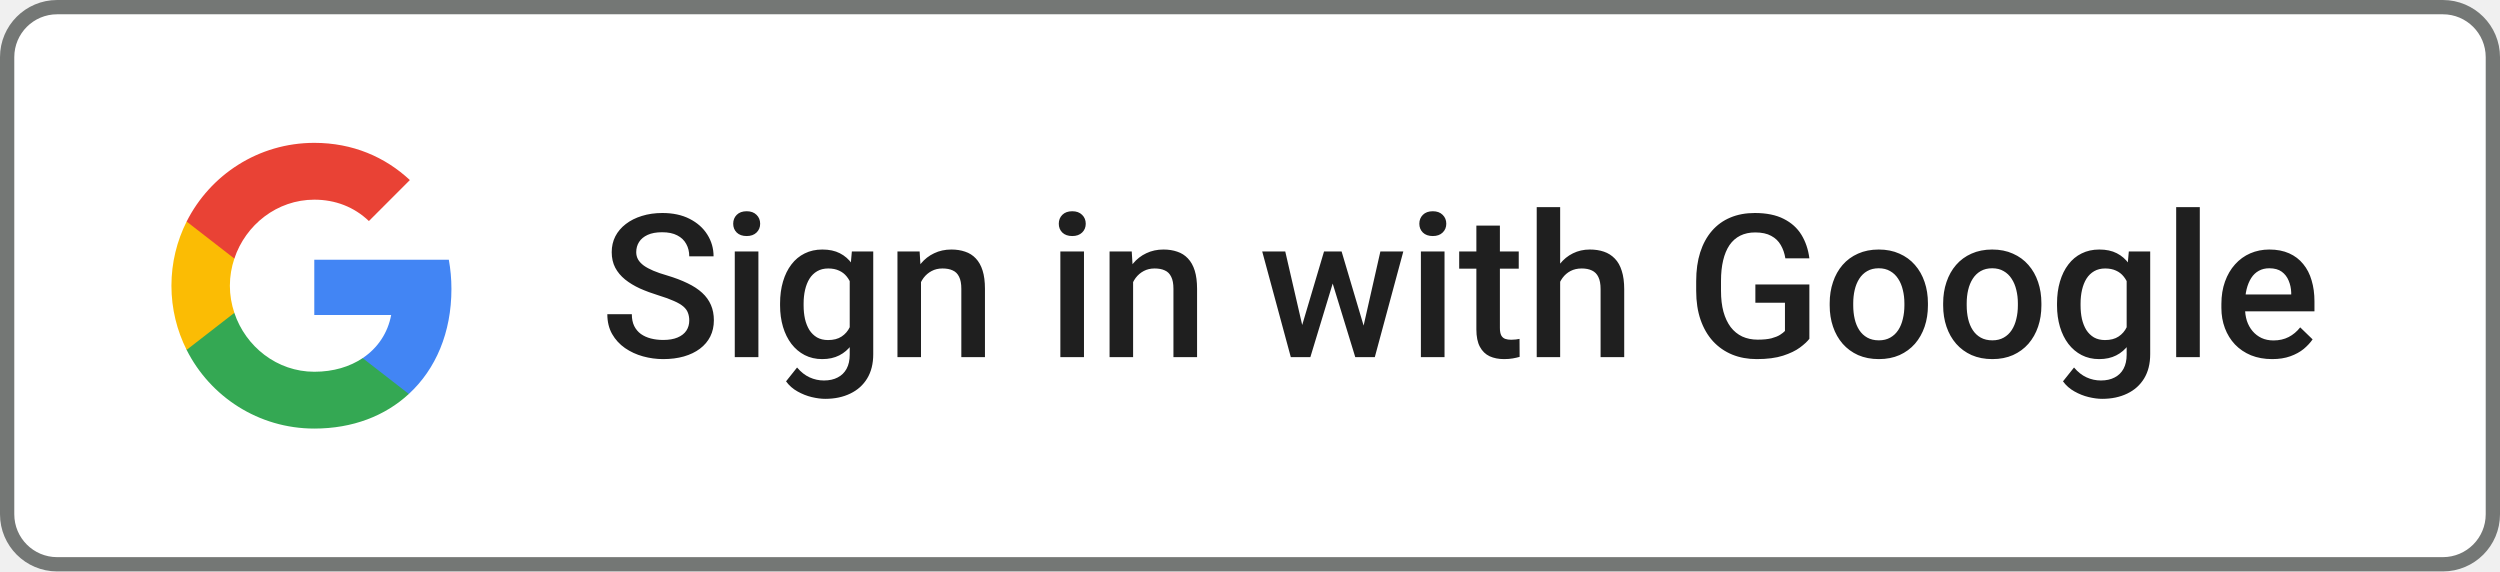
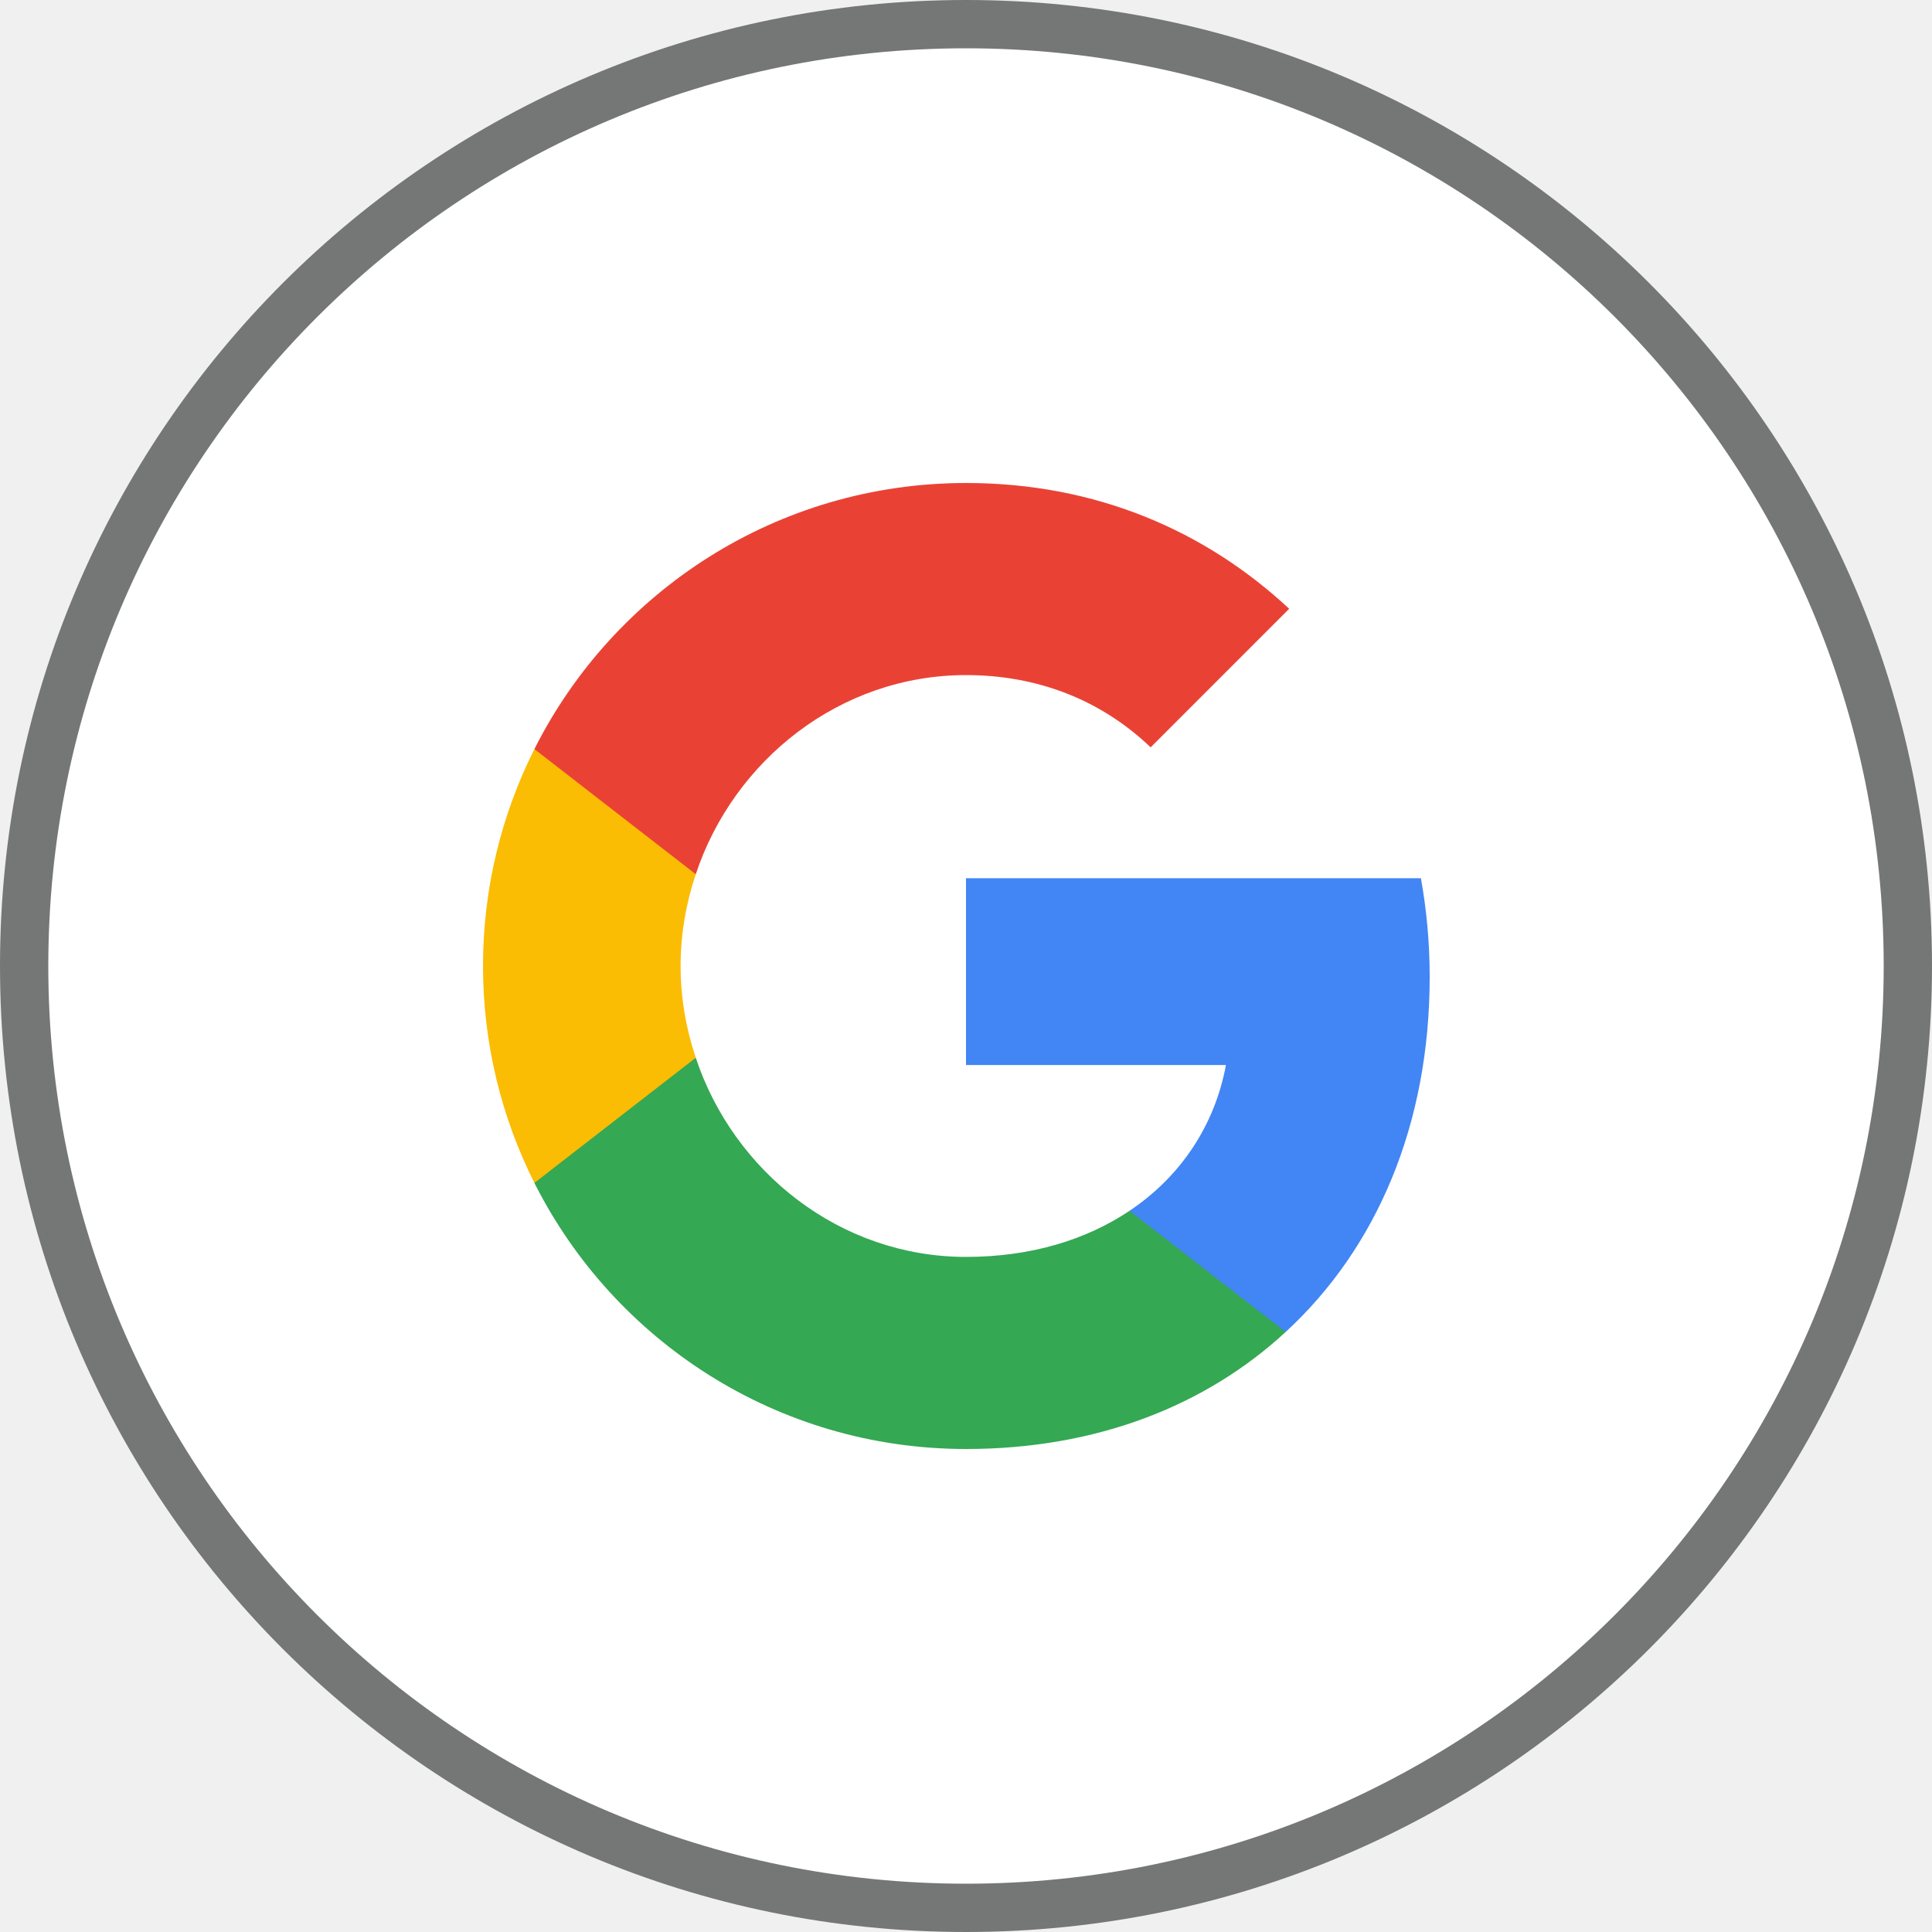
- <svg xmlns="http://www.w3.org/2000/svg" width="175" height="40" viewBox="0 0 175 40" fill="none">
-   <rect x="0.5" y="0.5" width="174" height="39" rx="3.5" fill="white" />
-   <g clip-path="url(#clip0_710_6235)">
-     <path d="M31.6 20.227C31.6 19.518 31.536 18.836 31.418 18.182H22V22.05H27.382C27.15 23.3 26.445 24.359 25.386 25.068V27.577H28.618C30.509 25.836 31.6 23.273 31.6 20.227Z" fill="#4285F4" />
-     <path d="M22 30C24.7 30 26.964 29.105 28.618 27.577L25.386 25.068C24.491 25.668 23.345 26.023 22 26.023C19.395 26.023 17.191 24.264 16.404 21.9H13.064V24.491C14.709 27.759 18.091 30 22 30Z" fill="#34A853" />
-     <path d="M16.404 21.9C16.204 21.3 16.091 20.659 16.091 20C16.091 19.341 16.204 18.7 16.404 18.1V15.509H13.064C12.386 16.859 12 18.386 12 20C12 21.614 12.386 23.141 13.064 24.491L16.404 21.9Z" fill="#FBBC04" />
-     <path d="M22 13.977C23.468 13.977 24.786 14.482 25.823 15.473L28.691 12.604C26.959 10.991 24.695 10 22 10C18.091 10 14.709 12.241 13.064 15.509L16.404 18.1C17.191 15.736 19.395 13.977 22 13.977Z" fill="#E94235" />
+ <svg xmlns="http://www.w3.org/2000/svg" width="40" height="40" viewBox="0 0 40 40" fill="none">
+   <rect x="0.5" y="0.5" width="39" height="39" rx="19.5" fill="white" />
+   <g clip-path="url(#clip0_710_6217)">
+     <path d="M29.6 20.227C29.6 19.518 29.536 18.836 29.418 18.182H20V22.05H25.382C25.15 23.3 24.445 24.359 23.386 25.068V27.577H26.618C28.509 25.836 29.6 23.273 29.6 20.227Z" fill="#4285F4" />
+     <path d="M20 30C22.7 30 24.964 29.105 26.618 27.577L23.386 25.068C22.491 25.668 21.345 26.023 20 26.023C17.395 26.023 15.191 24.264 14.405 21.9H11.064V24.491C12.709 27.759 16.091 30 20 30Z" fill="#34A853" />
+     <path d="M14.405 21.9C14.204 21.3 14.091 20.659 14.091 20C14.091 19.341 14.204 18.7 14.405 18.1V15.509H11.064C10.386 16.859 10 18.386 10 20C10 21.614 10.386 23.141 11.064 24.491L14.405 21.9Z" fill="#FBBC04" />
+     <path d="M20 13.977C21.468 13.977 22.786 14.482 23.823 15.473L26.691 12.604C24.959 10.991 22.695 10 20 10C16.091 10 12.709 12.241 11.064 15.509L14.405 18.1C15.191 15.736 17.395 13.977 20 13.977Z" fill="#E94235" />
  </g>
-   <path d="M48.248 22.436C48.248 22.231 48.216 22.049 48.152 21.89C48.093 21.73 47.986 21.584 47.831 21.452C47.676 21.32 47.457 21.192 47.175 21.069C46.897 20.942 46.541 20.812 46.108 20.68C45.634 20.534 45.197 20.372 44.796 20.194C44.399 20.012 44.053 19.802 43.757 19.565C43.461 19.324 43.23 19.048 43.066 18.738C42.902 18.424 42.82 18.061 42.82 17.651C42.82 17.246 42.905 16.877 43.073 16.544C43.246 16.211 43.49 15.924 43.805 15.683C44.124 15.437 44.5 15.247 44.933 15.115C45.366 14.979 45.844 14.91 46.368 14.91C47.106 14.91 47.742 15.047 48.275 15.32C48.813 15.594 49.226 15.961 49.513 16.421C49.804 16.881 49.95 17.389 49.95 17.945H48.248C48.248 17.617 48.177 17.328 48.036 17.077C47.899 16.822 47.69 16.621 47.407 16.476C47.129 16.33 46.776 16.257 46.348 16.257C45.942 16.257 45.605 16.318 45.336 16.441C45.067 16.564 44.867 16.731 44.734 16.94C44.602 17.15 44.536 17.387 44.536 17.651C44.536 17.838 44.579 18.009 44.666 18.164C44.753 18.314 44.885 18.456 45.062 18.588C45.24 18.715 45.464 18.836 45.732 18.95C46.001 19.064 46.318 19.174 46.683 19.278C47.234 19.442 47.715 19.625 48.125 19.825C48.535 20.021 48.877 20.244 49.15 20.495C49.424 20.746 49.629 21.031 49.766 21.35C49.902 21.664 49.971 22.022 49.971 22.423C49.971 22.842 49.886 23.22 49.718 23.558C49.549 23.89 49.308 24.175 48.993 24.412C48.683 24.645 48.31 24.825 47.872 24.952C47.439 25.075 46.956 25.137 46.423 25.137C45.944 25.137 45.473 25.073 45.008 24.945C44.547 24.818 44.128 24.624 43.75 24.364C43.372 24.1 43.071 23.772 42.848 23.38C42.624 22.983 42.513 22.521 42.513 21.992H44.228C44.228 22.316 44.283 22.591 44.393 22.819C44.507 23.047 44.664 23.234 44.864 23.38C45.065 23.521 45.297 23.626 45.562 23.694C45.83 23.763 46.117 23.797 46.423 23.797C46.824 23.797 47.159 23.74 47.428 23.626C47.701 23.512 47.906 23.352 48.043 23.148C48.18 22.942 48.248 22.705 48.248 22.436ZM53.088 17.604V25H51.434V17.604H53.088ZM51.324 15.662C51.324 15.412 51.406 15.204 51.57 15.04C51.739 14.871 51.971 14.787 52.268 14.787C52.559 14.787 52.789 14.871 52.958 15.04C53.127 15.204 53.211 15.412 53.211 15.662C53.211 15.908 53.127 16.113 52.958 16.277C52.789 16.441 52.559 16.523 52.268 16.523C51.971 16.523 51.739 16.441 51.57 16.277C51.406 16.113 51.324 15.908 51.324 15.662ZM59.63 17.604H61.127V24.795C61.127 25.46 60.986 26.025 60.703 26.49C60.421 26.955 60.026 27.308 59.52 27.55C59.015 27.796 58.429 27.919 57.764 27.919C57.481 27.919 57.167 27.878 56.82 27.796C56.478 27.714 56.146 27.582 55.822 27.399C55.503 27.222 55.237 26.987 55.023 26.695L55.795 25.725C56.059 26.039 56.351 26.269 56.67 26.415C56.989 26.561 57.324 26.634 57.675 26.634C58.053 26.634 58.374 26.563 58.639 26.422C58.908 26.285 59.115 26.082 59.261 25.814C59.407 25.545 59.48 25.216 59.48 24.829V19.278L59.63 17.604ZM54.605 21.384V21.24C54.605 20.68 54.674 20.169 54.81 19.709C54.947 19.244 55.143 18.845 55.398 18.513C55.654 18.175 55.964 17.918 56.328 17.74C56.693 17.558 57.105 17.467 57.565 17.467C58.044 17.467 58.452 17.553 58.789 17.727C59.131 17.9 59.416 18.148 59.644 18.472C59.871 18.791 60.049 19.174 60.177 19.62C60.309 20.062 60.407 20.554 60.471 21.097V21.555C60.411 22.083 60.311 22.566 60.17 23.004C60.029 23.441 59.842 23.82 59.609 24.139C59.377 24.458 59.09 24.704 58.748 24.877C58.411 25.05 58.012 25.137 57.552 25.137C57.101 25.137 56.693 25.043 56.328 24.856C55.968 24.67 55.658 24.408 55.398 24.07C55.143 23.733 54.947 23.337 54.81 22.881C54.674 22.421 54.605 21.922 54.605 21.384ZM56.253 21.24V21.384C56.253 21.721 56.285 22.035 56.349 22.327C56.417 22.619 56.52 22.876 56.656 23.1C56.797 23.318 56.975 23.491 57.19 23.619C57.408 23.742 57.666 23.804 57.962 23.804C58.349 23.804 58.666 23.722 58.912 23.558C59.163 23.394 59.354 23.172 59.486 22.895C59.623 22.612 59.719 22.297 59.773 21.951V20.714C59.746 20.445 59.689 20.194 59.602 19.962C59.52 19.73 59.409 19.527 59.268 19.354C59.126 19.176 58.949 19.039 58.734 18.943C58.52 18.843 58.267 18.793 57.976 18.793C57.679 18.793 57.422 18.857 57.203 18.984C56.984 19.112 56.804 19.287 56.663 19.511C56.526 19.734 56.424 19.994 56.355 20.29C56.287 20.586 56.253 20.903 56.253 21.24ZM64.47 19.183V25H62.822V17.604H64.374L64.47 19.183ZM64.176 21.028L63.643 21.021C63.647 20.497 63.72 20.017 63.861 19.579C64.007 19.142 64.208 18.766 64.463 18.451C64.723 18.137 65.033 17.895 65.393 17.727C65.753 17.553 66.154 17.467 66.596 17.467C66.951 17.467 67.272 17.517 67.56 17.617C67.851 17.713 68.1 17.87 68.305 18.089C68.514 18.308 68.674 18.592 68.783 18.943C68.893 19.29 68.947 19.716 68.947 20.222V25H67.293V20.215C67.293 19.859 67.241 19.579 67.136 19.374C67.035 19.164 66.887 19.016 66.691 18.93C66.5 18.838 66.261 18.793 65.974 18.793C65.691 18.793 65.438 18.852 65.215 18.971C64.992 19.089 64.802 19.251 64.647 19.456C64.497 19.661 64.381 19.898 64.299 20.167C64.217 20.436 64.176 20.723 64.176 21.028ZM75.879 17.604V25H74.225V17.604H75.879ZM74.115 15.662C74.115 15.412 74.197 15.204 74.361 15.04C74.53 14.871 74.762 14.787 75.059 14.787C75.35 14.787 75.58 14.871 75.749 15.04C75.918 15.204 76.002 15.412 76.002 15.662C76.002 15.908 75.918 16.113 75.749 16.277C75.58 16.441 75.35 16.523 75.059 16.523C74.762 16.523 74.53 16.441 74.361 16.277C74.197 16.113 74.115 15.908 74.115 15.662ZM79.317 19.183V25H77.67V17.604H79.222L79.317 19.183ZM79.023 21.028L78.49 21.021C78.495 20.497 78.568 20.017 78.709 19.579C78.855 19.142 79.055 18.766 79.311 18.451C79.57 18.137 79.88 17.895 80.24 17.727C80.6 17.553 81.001 17.467 81.443 17.467C81.799 17.467 82.12 17.517 82.407 17.617C82.699 17.713 82.947 17.87 83.152 18.089C83.362 18.308 83.522 18.592 83.631 18.943C83.74 19.29 83.795 19.716 83.795 20.222V25H82.141V20.215C82.141 19.859 82.088 19.579 81.983 19.374C81.883 19.164 81.735 19.016 81.539 18.93C81.348 18.838 81.108 18.793 80.821 18.793C80.539 18.793 80.286 18.852 80.062 18.971C79.839 19.089 79.65 19.251 79.495 19.456C79.345 19.661 79.228 19.898 79.147 20.167C79.064 20.436 79.023 20.723 79.023 21.028ZM90.973 23.359L92.682 17.604H93.734L93.447 19.326L91.725 25H90.781L90.973 23.359ZM89.968 17.604L91.301 23.387L91.41 25H90.357L88.355 17.604H89.968ZM95.334 23.318L96.626 17.604H98.232L96.236 25H95.184L95.334 23.318ZM93.912 17.604L95.601 23.291L95.812 25H94.869L93.126 19.319L92.839 17.604H93.912ZM101.117 17.604V25H99.463V17.604H101.117ZM99.353 15.662C99.353 15.412 99.436 15.204 99.6 15.04C99.768 14.871 100.001 14.787 100.297 14.787C100.589 14.787 100.819 14.871 100.987 15.04C101.156 15.204 101.24 15.412 101.24 15.662C101.24 15.908 101.156 16.113 100.987 16.277C100.819 16.441 100.589 16.523 100.297 16.523C100.001 16.523 99.768 16.441 99.6 16.277C99.436 16.113 99.353 15.908 99.353 15.662ZM106.312 17.604V18.807H102.143V17.604H106.312ZM103.346 15.792H104.993V22.956C104.993 23.184 105.025 23.359 105.089 23.482C105.157 23.601 105.251 23.681 105.369 23.722C105.488 23.763 105.627 23.783 105.786 23.783C105.9 23.783 106.009 23.776 106.114 23.763C106.219 23.749 106.303 23.735 106.367 23.722L106.374 24.98C106.237 25.02 106.078 25.057 105.896 25.089C105.718 25.121 105.513 25.137 105.28 25.137C104.902 25.137 104.567 25.071 104.275 24.939C103.984 24.802 103.756 24.581 103.592 24.275C103.428 23.97 103.346 23.564 103.346 23.059V15.792ZM109.211 14.5V25H107.57V14.5H109.211ZM108.924 21.028L108.391 21.021C108.395 20.511 108.466 20.039 108.603 19.606C108.744 19.174 108.94 18.797 109.19 18.479C109.446 18.155 109.751 17.907 110.106 17.733C110.462 17.556 110.856 17.467 111.289 17.467C111.654 17.467 111.982 17.517 112.273 17.617C112.57 17.717 112.825 17.879 113.039 18.102C113.253 18.321 113.415 18.608 113.524 18.964C113.638 19.315 113.695 19.743 113.695 20.249V25H112.041V20.235C112.041 19.88 111.989 19.597 111.884 19.388C111.784 19.178 111.635 19.028 111.439 18.936C111.243 18.841 111.004 18.793 110.722 18.793C110.425 18.793 110.163 18.852 109.936 18.971C109.712 19.089 109.525 19.251 109.375 19.456C109.225 19.661 109.111 19.898 109.033 20.167C108.96 20.436 108.924 20.723 108.924 21.028ZM126.656 19.914V23.715C126.515 23.902 126.294 24.107 125.993 24.33C125.697 24.549 125.303 24.738 124.811 24.898C124.318 25.057 123.705 25.137 122.972 25.137C122.347 25.137 121.775 25.032 121.256 24.822C120.736 24.608 120.287 24.296 119.909 23.886C119.535 23.476 119.246 22.977 119.041 22.389C118.836 21.796 118.733 21.122 118.733 20.365V19.675C118.733 18.923 118.827 18.253 119.014 17.665C119.205 17.073 119.479 16.571 119.834 16.161C120.189 15.751 120.618 15.441 121.119 15.231C121.625 15.017 122.197 14.91 122.835 14.91C123.651 14.91 124.325 15.047 124.858 15.32C125.396 15.589 125.811 15.963 126.103 16.441C126.394 16.92 126.579 17.467 126.656 18.082H124.975C124.92 17.736 124.813 17.426 124.653 17.152C124.498 16.879 124.275 16.665 123.983 16.51C123.696 16.35 123.323 16.27 122.862 16.27C122.466 16.27 122.117 16.346 121.816 16.496C121.516 16.646 121.265 16.867 121.064 17.159C120.868 17.451 120.72 17.806 120.62 18.226C120.52 18.645 120.47 19.123 120.47 19.661V20.365C120.47 20.912 120.527 21.398 120.641 21.821C120.759 22.245 120.928 22.603 121.146 22.895C121.37 23.186 121.641 23.407 121.96 23.558C122.279 23.703 122.639 23.776 123.04 23.776C123.432 23.776 123.753 23.744 124.004 23.681C124.255 23.612 124.453 23.533 124.599 23.441C124.749 23.346 124.865 23.255 124.947 23.168V21.192H122.876V19.914H126.656ZM128.078 21.384V21.227C128.078 20.693 128.156 20.199 128.311 19.743C128.465 19.283 128.689 18.884 128.98 18.547C129.277 18.205 129.637 17.941 130.061 17.754C130.489 17.562 130.972 17.467 131.51 17.467C132.052 17.467 132.535 17.562 132.959 17.754C133.387 17.941 133.75 18.205 134.046 18.547C134.342 18.884 134.568 19.283 134.723 19.743C134.878 20.199 134.955 20.693 134.955 21.227V21.384C134.955 21.917 134.878 22.412 134.723 22.867C134.568 23.323 134.342 23.722 134.046 24.064C133.75 24.401 133.39 24.665 132.966 24.856C132.542 25.043 132.061 25.137 131.523 25.137C130.981 25.137 130.496 25.043 130.067 24.856C129.644 24.665 129.284 24.401 128.987 24.064C128.691 23.722 128.465 23.323 128.311 22.867C128.156 22.412 128.078 21.917 128.078 21.384ZM129.726 21.227V21.384C129.726 21.716 129.76 22.031 129.828 22.327C129.896 22.623 130.004 22.883 130.149 23.106C130.295 23.33 130.482 23.505 130.71 23.633C130.938 23.76 131.209 23.824 131.523 23.824C131.829 23.824 132.093 23.76 132.316 23.633C132.544 23.505 132.731 23.33 132.877 23.106C133.023 22.883 133.13 22.623 133.198 22.327C133.271 22.031 133.308 21.716 133.308 21.384V21.227C133.308 20.898 133.271 20.588 133.198 20.297C133.13 20.001 133.021 19.739 132.87 19.511C132.724 19.283 132.537 19.105 132.31 18.977C132.086 18.845 131.82 18.779 131.51 18.779C131.2 18.779 130.931 18.845 130.703 18.977C130.48 19.105 130.295 19.283 130.149 19.511C130.004 19.739 129.896 20.001 129.828 20.297C129.76 20.588 129.726 20.898 129.726 21.227ZM136.021 21.384V21.227C136.021 20.693 136.099 20.199 136.254 19.743C136.409 19.283 136.632 18.884 136.924 18.547C137.22 18.205 137.58 17.941 138.004 17.754C138.432 17.562 138.915 17.467 139.453 17.467C139.995 17.467 140.479 17.562 140.902 17.754C141.331 17.941 141.693 18.205 141.989 18.547C142.285 18.884 142.511 19.283 142.666 19.743C142.821 20.199 142.898 20.693 142.898 21.227V21.384C142.898 21.917 142.821 22.412 142.666 22.867C142.511 23.323 142.285 23.722 141.989 24.064C141.693 24.401 141.333 24.665 140.909 24.856C140.485 25.043 140.005 25.137 139.467 25.137C138.924 25.137 138.439 25.043 138.011 24.856C137.587 24.665 137.227 24.401 136.931 24.064C136.634 23.722 136.409 23.323 136.254 22.867C136.099 22.412 136.021 21.917 136.021 21.384ZM137.669 21.227V21.384C137.669 21.716 137.703 22.031 137.771 22.327C137.84 22.623 137.947 22.883 138.093 23.106C138.239 23.33 138.425 23.505 138.653 23.633C138.881 23.76 139.152 23.824 139.467 23.824C139.772 23.824 140.036 23.76 140.26 23.633C140.488 23.505 140.674 23.33 140.82 23.106C140.966 22.883 141.073 22.623 141.142 22.327C141.215 22.031 141.251 21.716 141.251 21.384V21.227C141.251 20.898 141.215 20.588 141.142 20.297C141.073 20.001 140.964 19.739 140.813 19.511C140.668 19.283 140.481 19.105 140.253 18.977C140.03 18.845 139.763 18.779 139.453 18.779C139.143 18.779 138.874 18.845 138.646 18.977C138.423 19.105 138.239 19.283 138.093 19.511C137.947 19.739 137.84 20.001 137.771 20.297C137.703 20.588 137.669 20.898 137.669 21.227ZM149.017 17.604H150.514V24.795C150.514 25.46 150.372 26.025 150.09 26.49C149.807 26.955 149.413 27.308 148.907 27.55C148.401 27.796 147.816 27.919 147.15 27.919C146.868 27.919 146.553 27.878 146.207 27.796C145.865 27.714 145.533 27.582 145.209 27.399C144.89 27.222 144.623 26.987 144.409 26.695L145.182 25.725C145.446 26.039 145.738 26.269 146.057 26.415C146.376 26.561 146.711 26.634 147.062 26.634C147.44 26.634 147.761 26.563 148.025 26.422C148.294 26.285 148.502 26.082 148.647 25.814C148.793 25.545 148.866 25.216 148.866 24.829V19.278L149.017 17.604ZM143.992 21.384V21.24C143.992 20.68 144.061 20.169 144.197 19.709C144.334 19.244 144.53 18.845 144.785 18.513C145.04 18.175 145.35 17.918 145.715 17.74C146.079 17.558 146.492 17.467 146.952 17.467C147.431 17.467 147.839 17.553 148.176 17.727C148.518 17.9 148.802 18.148 149.03 18.472C149.258 18.791 149.436 19.174 149.563 19.62C149.696 20.062 149.794 20.554 149.857 21.097V21.555C149.798 22.083 149.698 22.566 149.557 23.004C149.415 23.441 149.229 23.82 148.996 24.139C148.764 24.458 148.477 24.704 148.135 24.877C147.798 25.05 147.399 25.137 146.938 25.137C146.487 25.137 146.079 25.043 145.715 24.856C145.355 24.67 145.045 24.408 144.785 24.07C144.53 23.733 144.334 23.337 144.197 22.881C144.061 22.421 143.992 21.922 143.992 21.384ZM145.64 21.24V21.384C145.64 21.721 145.672 22.035 145.735 22.327C145.804 22.619 145.906 22.876 146.043 23.1C146.184 23.318 146.362 23.491 146.576 23.619C146.795 23.742 147.052 23.804 147.349 23.804C147.736 23.804 148.053 23.722 148.299 23.558C148.549 23.394 148.741 23.172 148.873 22.895C149.01 22.612 149.105 22.297 149.16 21.951V20.714C149.133 20.445 149.076 20.194 148.989 19.962C148.907 19.73 148.796 19.527 148.654 19.354C148.513 19.176 148.335 19.039 148.121 18.943C147.907 18.843 147.654 18.793 147.362 18.793C147.066 18.793 146.809 18.857 146.59 18.984C146.371 19.112 146.191 19.287 146.05 19.511C145.913 19.734 145.811 19.994 145.742 20.29C145.674 20.586 145.64 20.903 145.64 21.24ZM153.986 14.5V25H152.332V14.5H153.986ZM159.052 25.137C158.505 25.137 158.01 25.048 157.568 24.87C157.131 24.688 156.757 24.435 156.447 24.111C156.142 23.788 155.907 23.407 155.743 22.97C155.579 22.532 155.497 22.061 155.497 21.555V21.281C155.497 20.703 155.581 20.178 155.75 19.709C155.919 19.24 156.153 18.838 156.454 18.506C156.755 18.169 157.11 17.911 157.521 17.733C157.931 17.556 158.375 17.467 158.854 17.467C159.382 17.467 159.845 17.556 160.241 17.733C160.638 17.911 160.966 18.162 161.226 18.485C161.49 18.804 161.686 19.185 161.813 19.627C161.946 20.069 162.012 20.557 162.012 21.09V21.794H156.297V20.611H160.385V20.481C160.376 20.185 160.316 19.907 160.207 19.648C160.102 19.388 159.94 19.178 159.722 19.019C159.503 18.859 159.211 18.779 158.847 18.779C158.573 18.779 158.329 18.838 158.115 18.957C157.906 19.071 157.73 19.237 157.589 19.456C157.448 19.675 157.338 19.939 157.261 20.249C157.188 20.554 157.151 20.898 157.151 21.281V21.555C157.151 21.878 157.195 22.179 157.281 22.457C157.372 22.73 157.505 22.97 157.678 23.175C157.851 23.38 158.061 23.542 158.307 23.66C158.553 23.774 158.833 23.831 159.147 23.831C159.544 23.831 159.897 23.751 160.207 23.592C160.517 23.432 160.786 23.207 161.014 22.915L161.882 23.756C161.722 23.988 161.515 24.212 161.26 24.426C161.005 24.635 160.692 24.806 160.323 24.939C159.959 25.071 159.535 25.137 159.052 25.137Z" fill="#1F1F1F" />
-   <rect x="0.5" y="0.5" width="174" height="39" rx="3.5" stroke="#747775" />
+   <rect x="0.5" y="0.5" width="39" height="39" rx="19.5" stroke="#747775" />
  <defs>
-     <clipPath id="clip0_710_6235">
-       <rect width="20" height="20" fill="white" transform="translate(12 10)" />
+     <clipPath id="clip0_710_6217">
+       <rect width="20" height="20" fill="white" transform="translate(10 10)" />
    </clipPath>
  </defs>
</svg>
